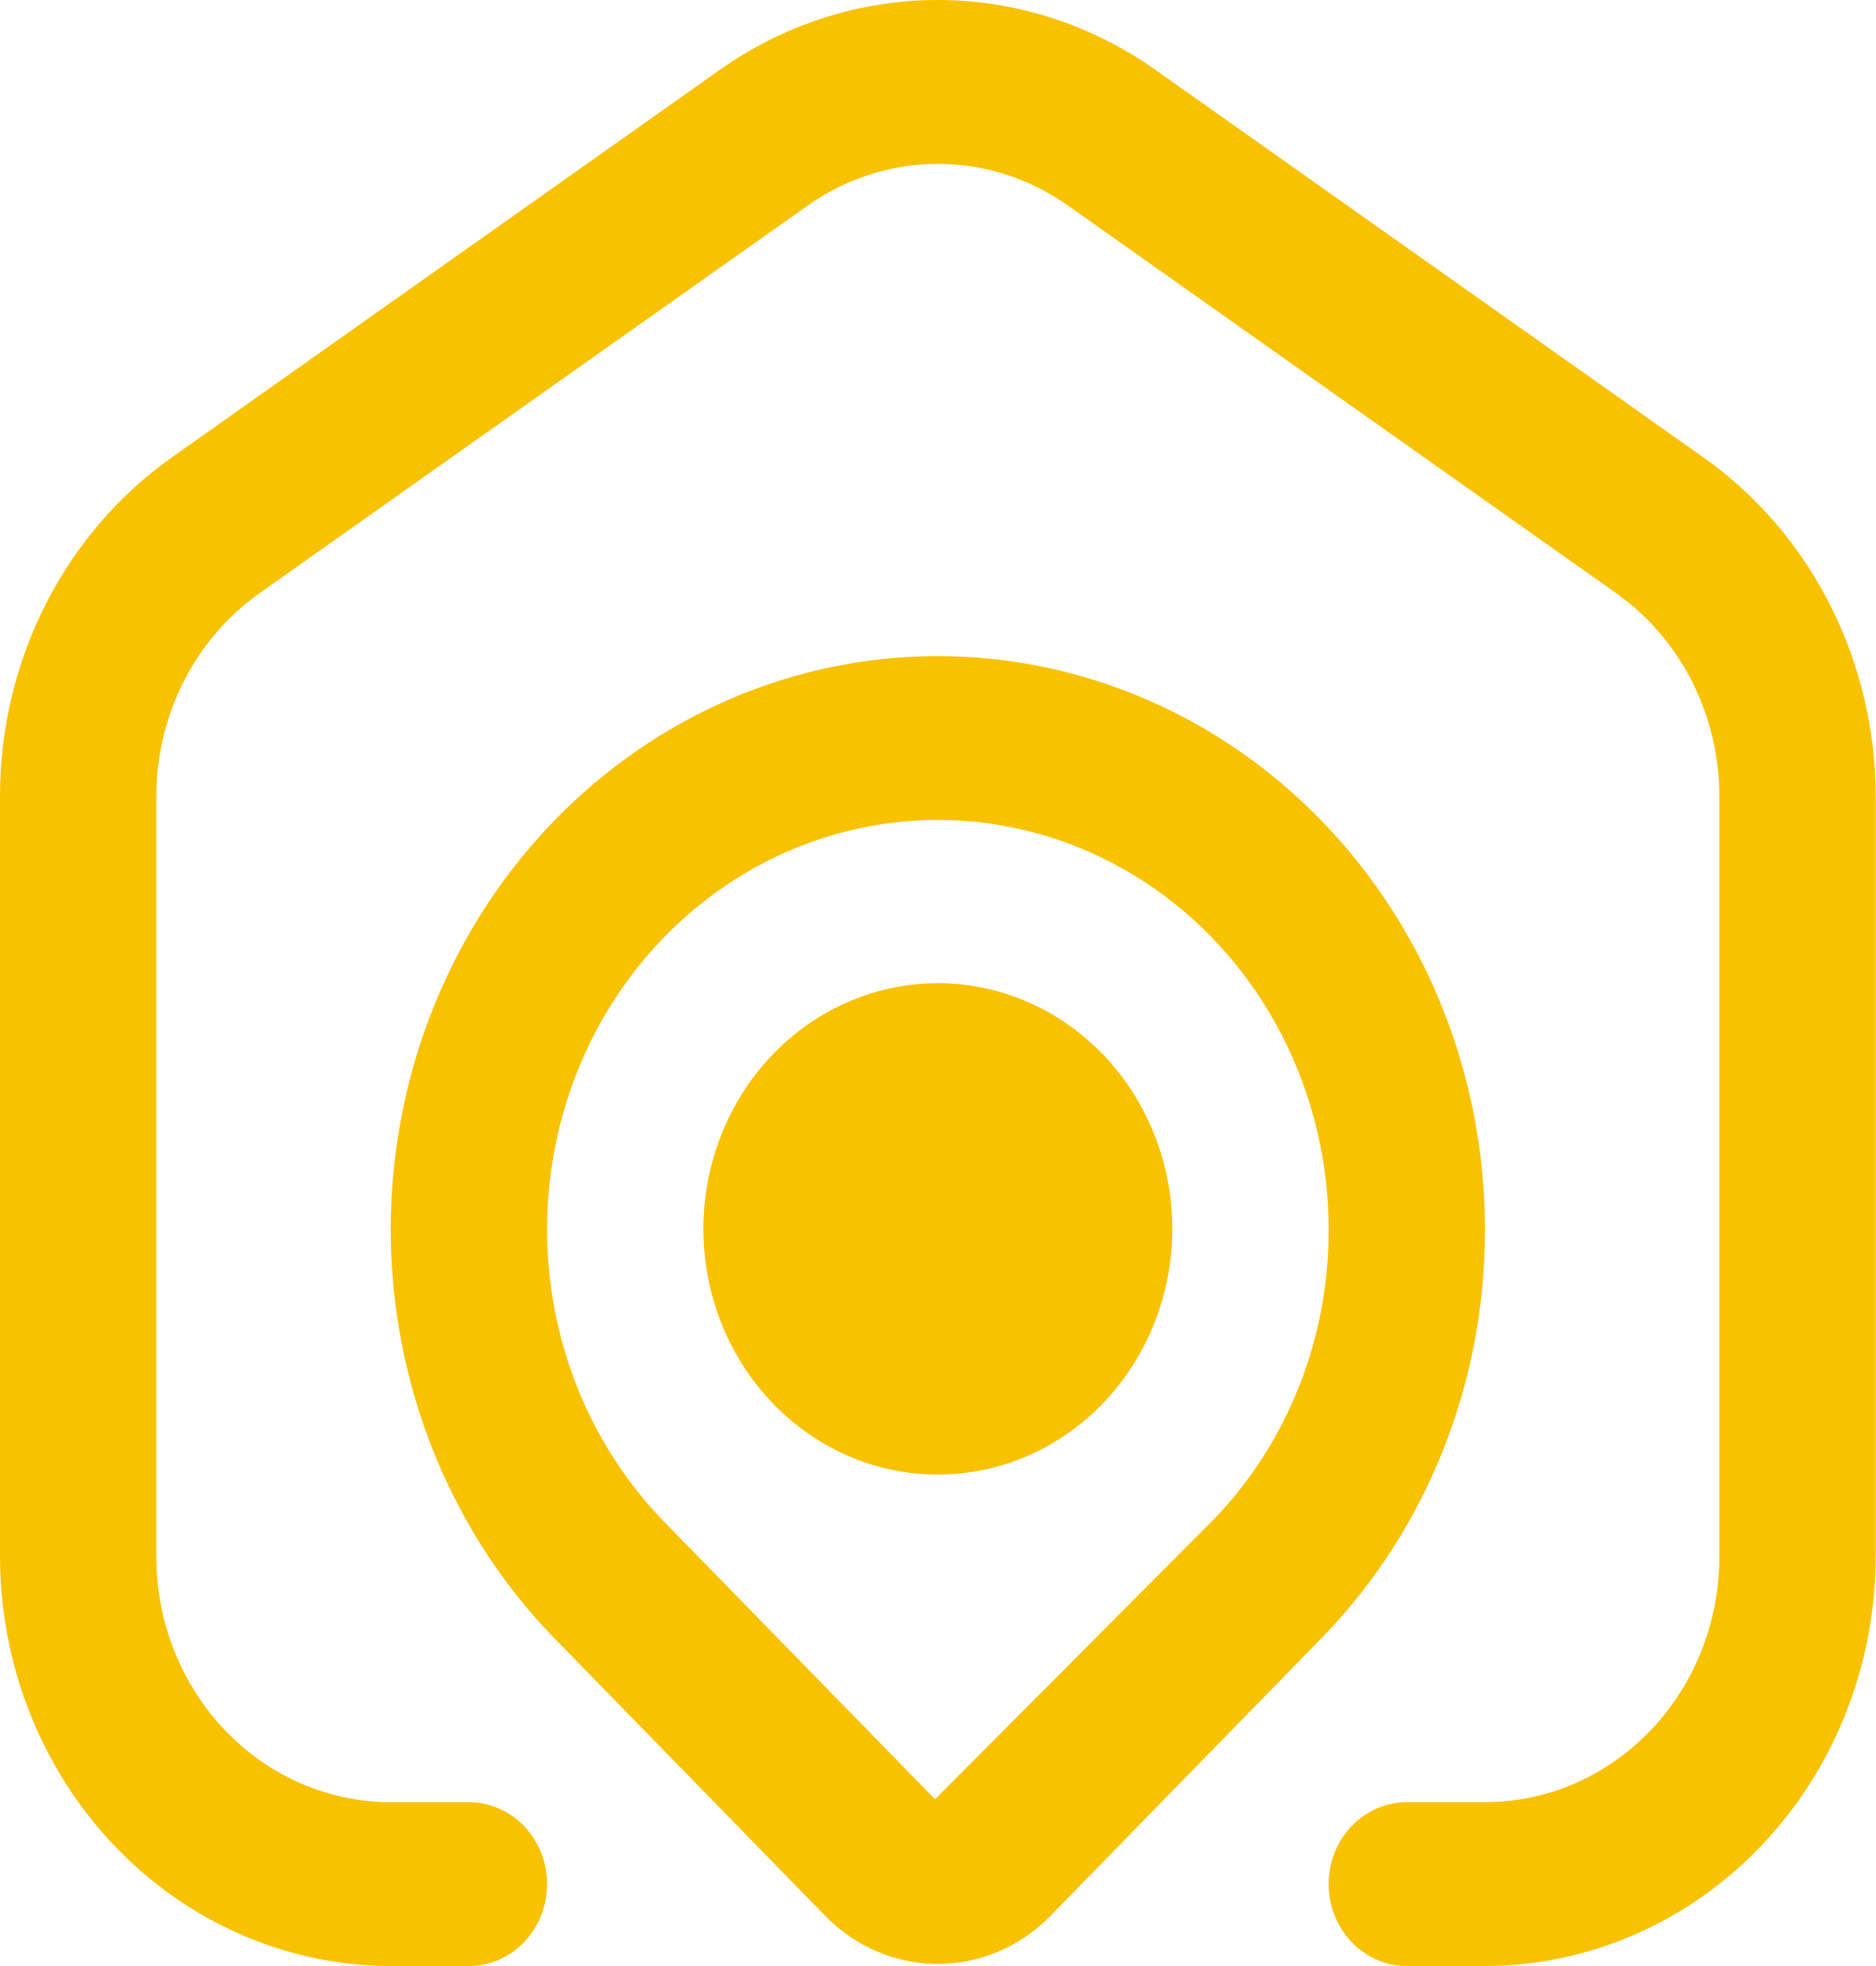
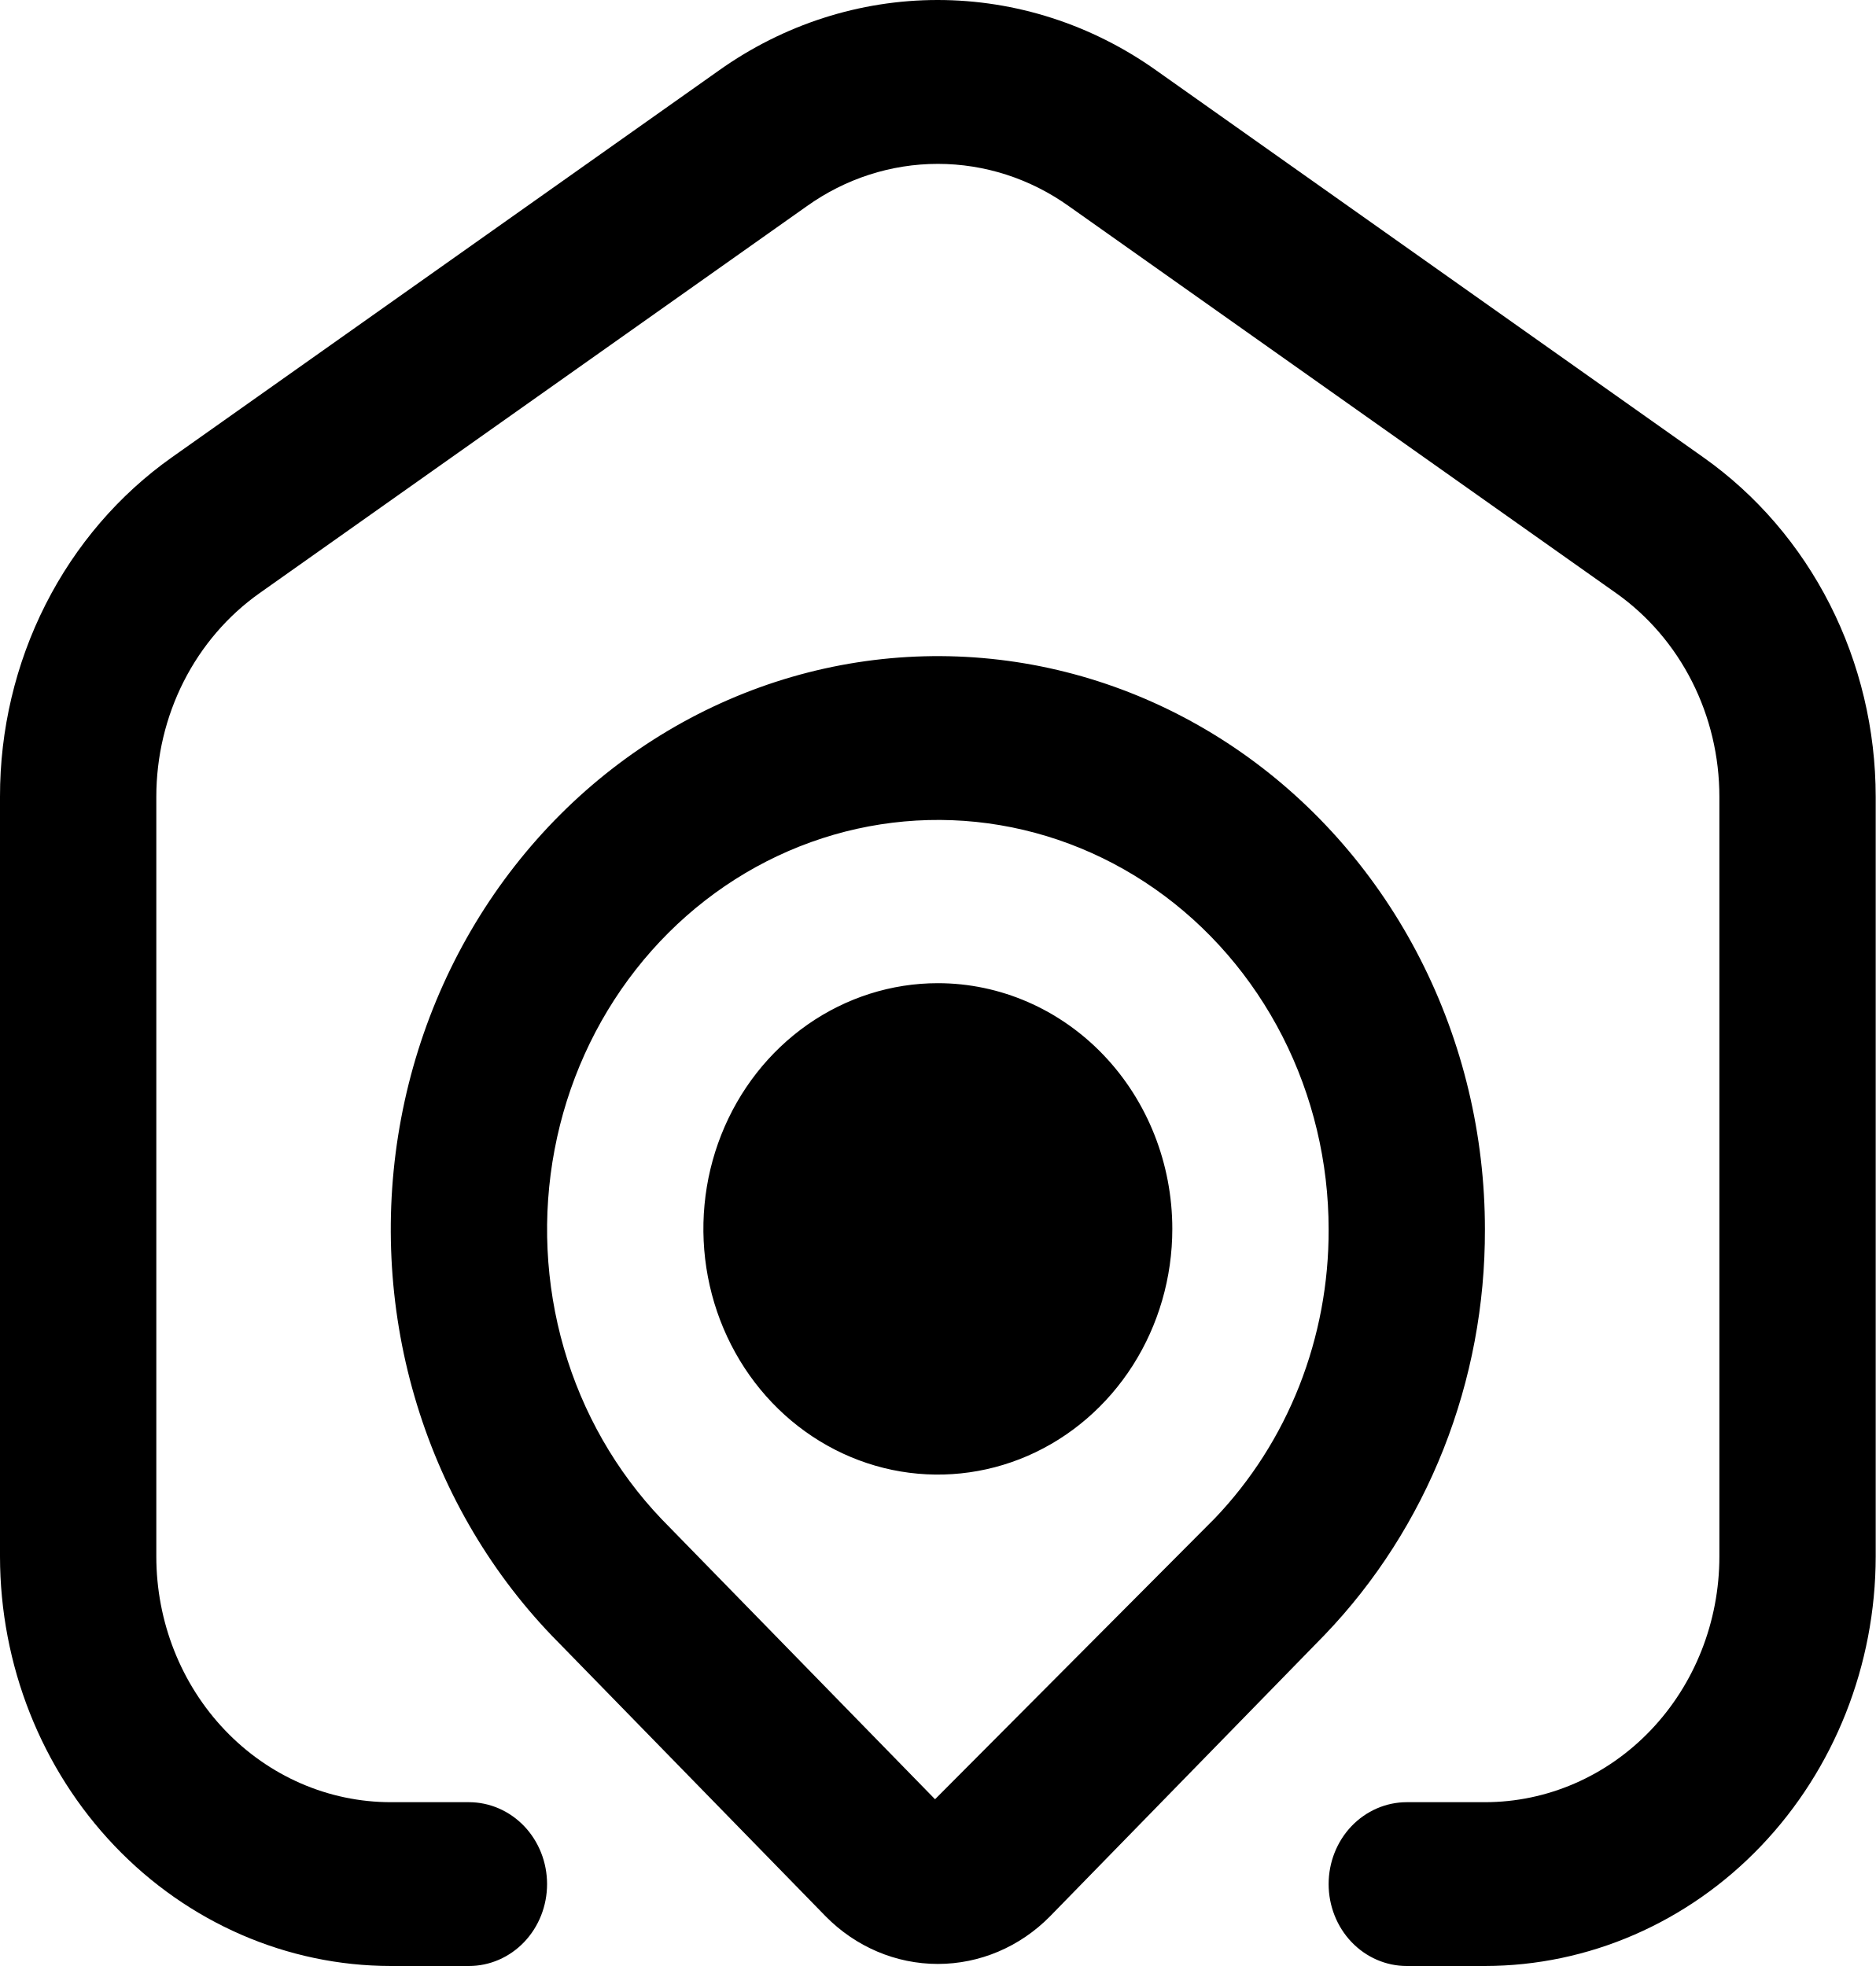
<svg xmlns="http://www.w3.org/2000/svg" width="62" height="65" viewBox="0 0 62 65" fill="none">
-   <path d="M62 26.343V51.461C61.996 55.05 60.634 58.492 58.212 61.03C55.791 63.568 52.508 64.996 49.083 65H46.5C45.815 65 45.158 64.715 44.673 64.207C44.189 63.699 43.917 63.01 43.917 62.292C43.917 61.574 44.189 60.885 44.673 60.377C45.158 59.87 45.815 59.584 46.5 59.584H49.083C51.139 59.584 53.11 58.728 54.563 57.205C56.017 55.682 56.833 53.615 56.833 51.461V26.343C56.833 25.013 56.522 23.704 55.927 22.53C55.331 21.355 54.47 20.352 53.418 19.609L35.335 6.82C34.057 5.906 32.547 5.418 31 5.418C29.453 5.418 27.943 5.906 26.665 6.82L8.582 19.609C7.53 20.352 6.669 21.355 6.073 22.53C5.478 23.704 5.167 25.013 5.167 26.343V51.461C5.167 53.615 5.983 55.682 7.437 57.205C8.89 58.728 10.861 59.584 12.917 59.584H15.5C16.185 59.584 16.842 59.87 17.327 60.377C17.811 60.885 18.083 61.574 18.083 62.292C18.083 63.01 17.811 63.699 17.327 64.207C16.842 64.715 16.185 65 15.5 65H12.917C9.492 64.996 6.209 63.568 3.788 61.03C1.366 58.492 0.004 55.05 1.01191e-05 51.461V26.343C-0.003 24.127 0.514 21.945 1.505 19.988C2.496 18.03 3.931 16.358 5.683 15.119L23.767 2.327C25.899 0.811 28.416 0 30.992 0C33.569 0 36.086 0.811 38.218 2.327L56.301 15.119C58.055 16.358 59.492 18.029 60.486 19.986C61.479 21.943 61.999 24.126 62 26.343ZM49.083 40.648C49.09 43.138 48.625 45.605 47.716 47.905C46.807 50.206 45.472 52.294 43.788 54.05L34.707 63.359C33.713 64.368 32.384 64.932 31 64.932C29.616 64.932 28.287 64.368 27.293 63.359L18.233 54.071C16.126 51.87 14.57 49.157 13.703 46.174C12.835 43.191 12.683 40.03 13.26 36.971C13.837 33.911 15.125 31.049 17.011 28.636C18.896 26.224 21.32 24.336 24.067 23.141C26.815 21.945 29.802 21.479 32.763 21.783C35.724 22.087 38.567 23.152 41.041 24.883C43.516 26.615 45.544 28.96 46.947 31.71C48.35 34.46 49.084 37.53 49.083 40.648ZM43.917 40.648C43.917 38.422 43.393 36.23 42.392 34.266C41.39 32.303 39.943 30.628 38.177 29.391C36.41 28.154 34.381 27.393 32.267 27.174C30.153 26.956 28.02 27.288 26.058 28.139C24.095 28.991 22.364 30.337 21.016 32.058C19.668 33.779 18.746 35.822 18.332 38.006C17.917 40.189 18.023 42.446 18.639 44.577C19.255 46.708 20.364 48.646 21.865 50.221L30.907 59.487L40.155 50.199C41.353 48.946 42.302 47.458 42.948 45.818C43.593 44.179 43.923 42.422 43.917 40.648ZM38.75 40.63C38.75 42.236 38.295 43.807 37.444 45.143C36.592 46.479 35.382 47.52 33.966 48.135C32.55 48.749 30.991 48.91 29.488 48.597C27.985 48.283 26.604 47.51 25.52 46.374C24.436 45.238 23.698 43.79 23.399 42.214C23.1 40.639 23.253 39.005 23.84 37.521C24.427 36.036 25.42 34.768 26.694 33.875C27.969 32.983 29.467 32.506 31 32.506C33.055 32.506 35.027 33.362 36.48 34.885C37.934 36.409 38.75 38.475 38.75 40.63Z" fill="#F9C201" />
+   <path d="M62 26.343V51.461C61.996 55.05 60.634 58.492 58.212 61.03C55.791 63.568 52.508 64.996 49.083 65H46.5C45.815 65 45.158 64.715 44.673 64.207C44.189 63.699 43.917 63.01 43.917 62.292C43.917 61.574 44.189 60.885 44.673 60.377C45.158 59.87 45.815 59.584 46.5 59.584H49.083C51.139 59.584 53.11 58.728 54.563 57.205C56.017 55.682 56.833 53.615 56.833 51.461V26.343C56.833 25.013 56.522 23.704 55.927 22.53C55.331 21.355 54.47 20.352 53.418 19.609L35.335 6.82C34.057 5.906 32.547 5.418 31 5.418C29.453 5.418 27.943 5.906 26.665 6.82L8.582 19.609C7.53 20.352 6.669 21.355 6.073 22.53C5.478 23.704 5.167 25.013 5.167 26.343V51.461C5.167 53.615 5.983 55.682 7.437 57.205C8.89 58.728 10.861 59.584 12.917 59.584H15.5C16.185 59.584 16.842 59.87 17.327 60.377C17.811 60.885 18.083 61.574 18.083 62.292C18.083 63.01 17.811 63.699 17.327 64.207C16.842 64.715 16.185 65 15.5 65H12.917C9.492 64.996 6.209 63.568 3.788 61.03C1.366 58.492 0.004 55.05 1.01191e-05 51.461V26.343C-0.003 24.127 0.514 21.945 1.505 19.988C2.496 18.03 3.931 16.358 5.683 15.119L23.767 2.327C25.899 0.811 28.416 0 30.992 0C33.569 0 36.086 0.811 38.218 2.327L56.301 15.119C58.055 16.358 59.492 18.029 60.486 19.986C61.479 21.943 61.999 24.126 62 26.343ZM49.083 40.648C49.09 43.138 48.625 45.605 47.716 47.905C46.807 50.206 45.472 52.294 43.788 54.05L34.707 63.359C33.713 64.368 32.384 64.932 31 64.932C29.616 64.932 28.287 64.368 27.293 63.359L18.233 54.071C16.126 51.87 14.57 49.157 13.703 46.174C12.835 43.191 12.683 40.03 13.26 36.971C13.837 33.911 15.125 31.049 17.011 28.636C18.896 26.224 21.32 24.336 24.067 23.141C26.815 21.945 29.802 21.479 32.763 21.783C35.724 22.087 38.567 23.152 41.041 24.883C43.516 26.615 45.544 28.96 46.947 31.71C48.35 34.46 49.084 37.53 49.083 40.648ZM43.917 40.648C43.917 38.422 43.393 36.23 42.392 34.266C41.39 32.303 39.943 30.628 38.177 29.391C36.41 28.154 34.381 27.393 32.267 27.174C30.153 26.956 28.02 27.288 26.058 28.139C24.095 28.991 22.364 30.337 21.016 32.058C19.668 33.779 18.746 35.822 18.332 38.006C17.917 40.189 18.023 42.446 18.639 44.577C19.255 46.708 20.364 48.646 21.865 50.221L30.907 59.487L40.155 50.199C41.353 48.946 42.302 47.458 42.948 45.818C43.593 44.179 43.923 42.422 43.917 40.648ZM38.75 40.63C38.75 42.236 38.295 43.807 37.444 45.143C36.592 46.479 35.382 47.52 33.966 48.135C32.55 48.749 30.991 48.91 29.488 48.597C27.985 48.283 26.604 47.51 25.52 46.374C24.436 45.238 23.698 43.79 23.399 42.214C23.1 40.639 23.253 39.005 23.84 37.521C24.427 36.036 25.42 34.768 26.694 33.875C27.969 32.983 29.467 32.506 31 32.506C33.055 32.506 35.027 33.362 36.48 34.885C37.934 36.409 38.75 38.475 38.75 40.63Z" fill="currentColor" />
</svg>
